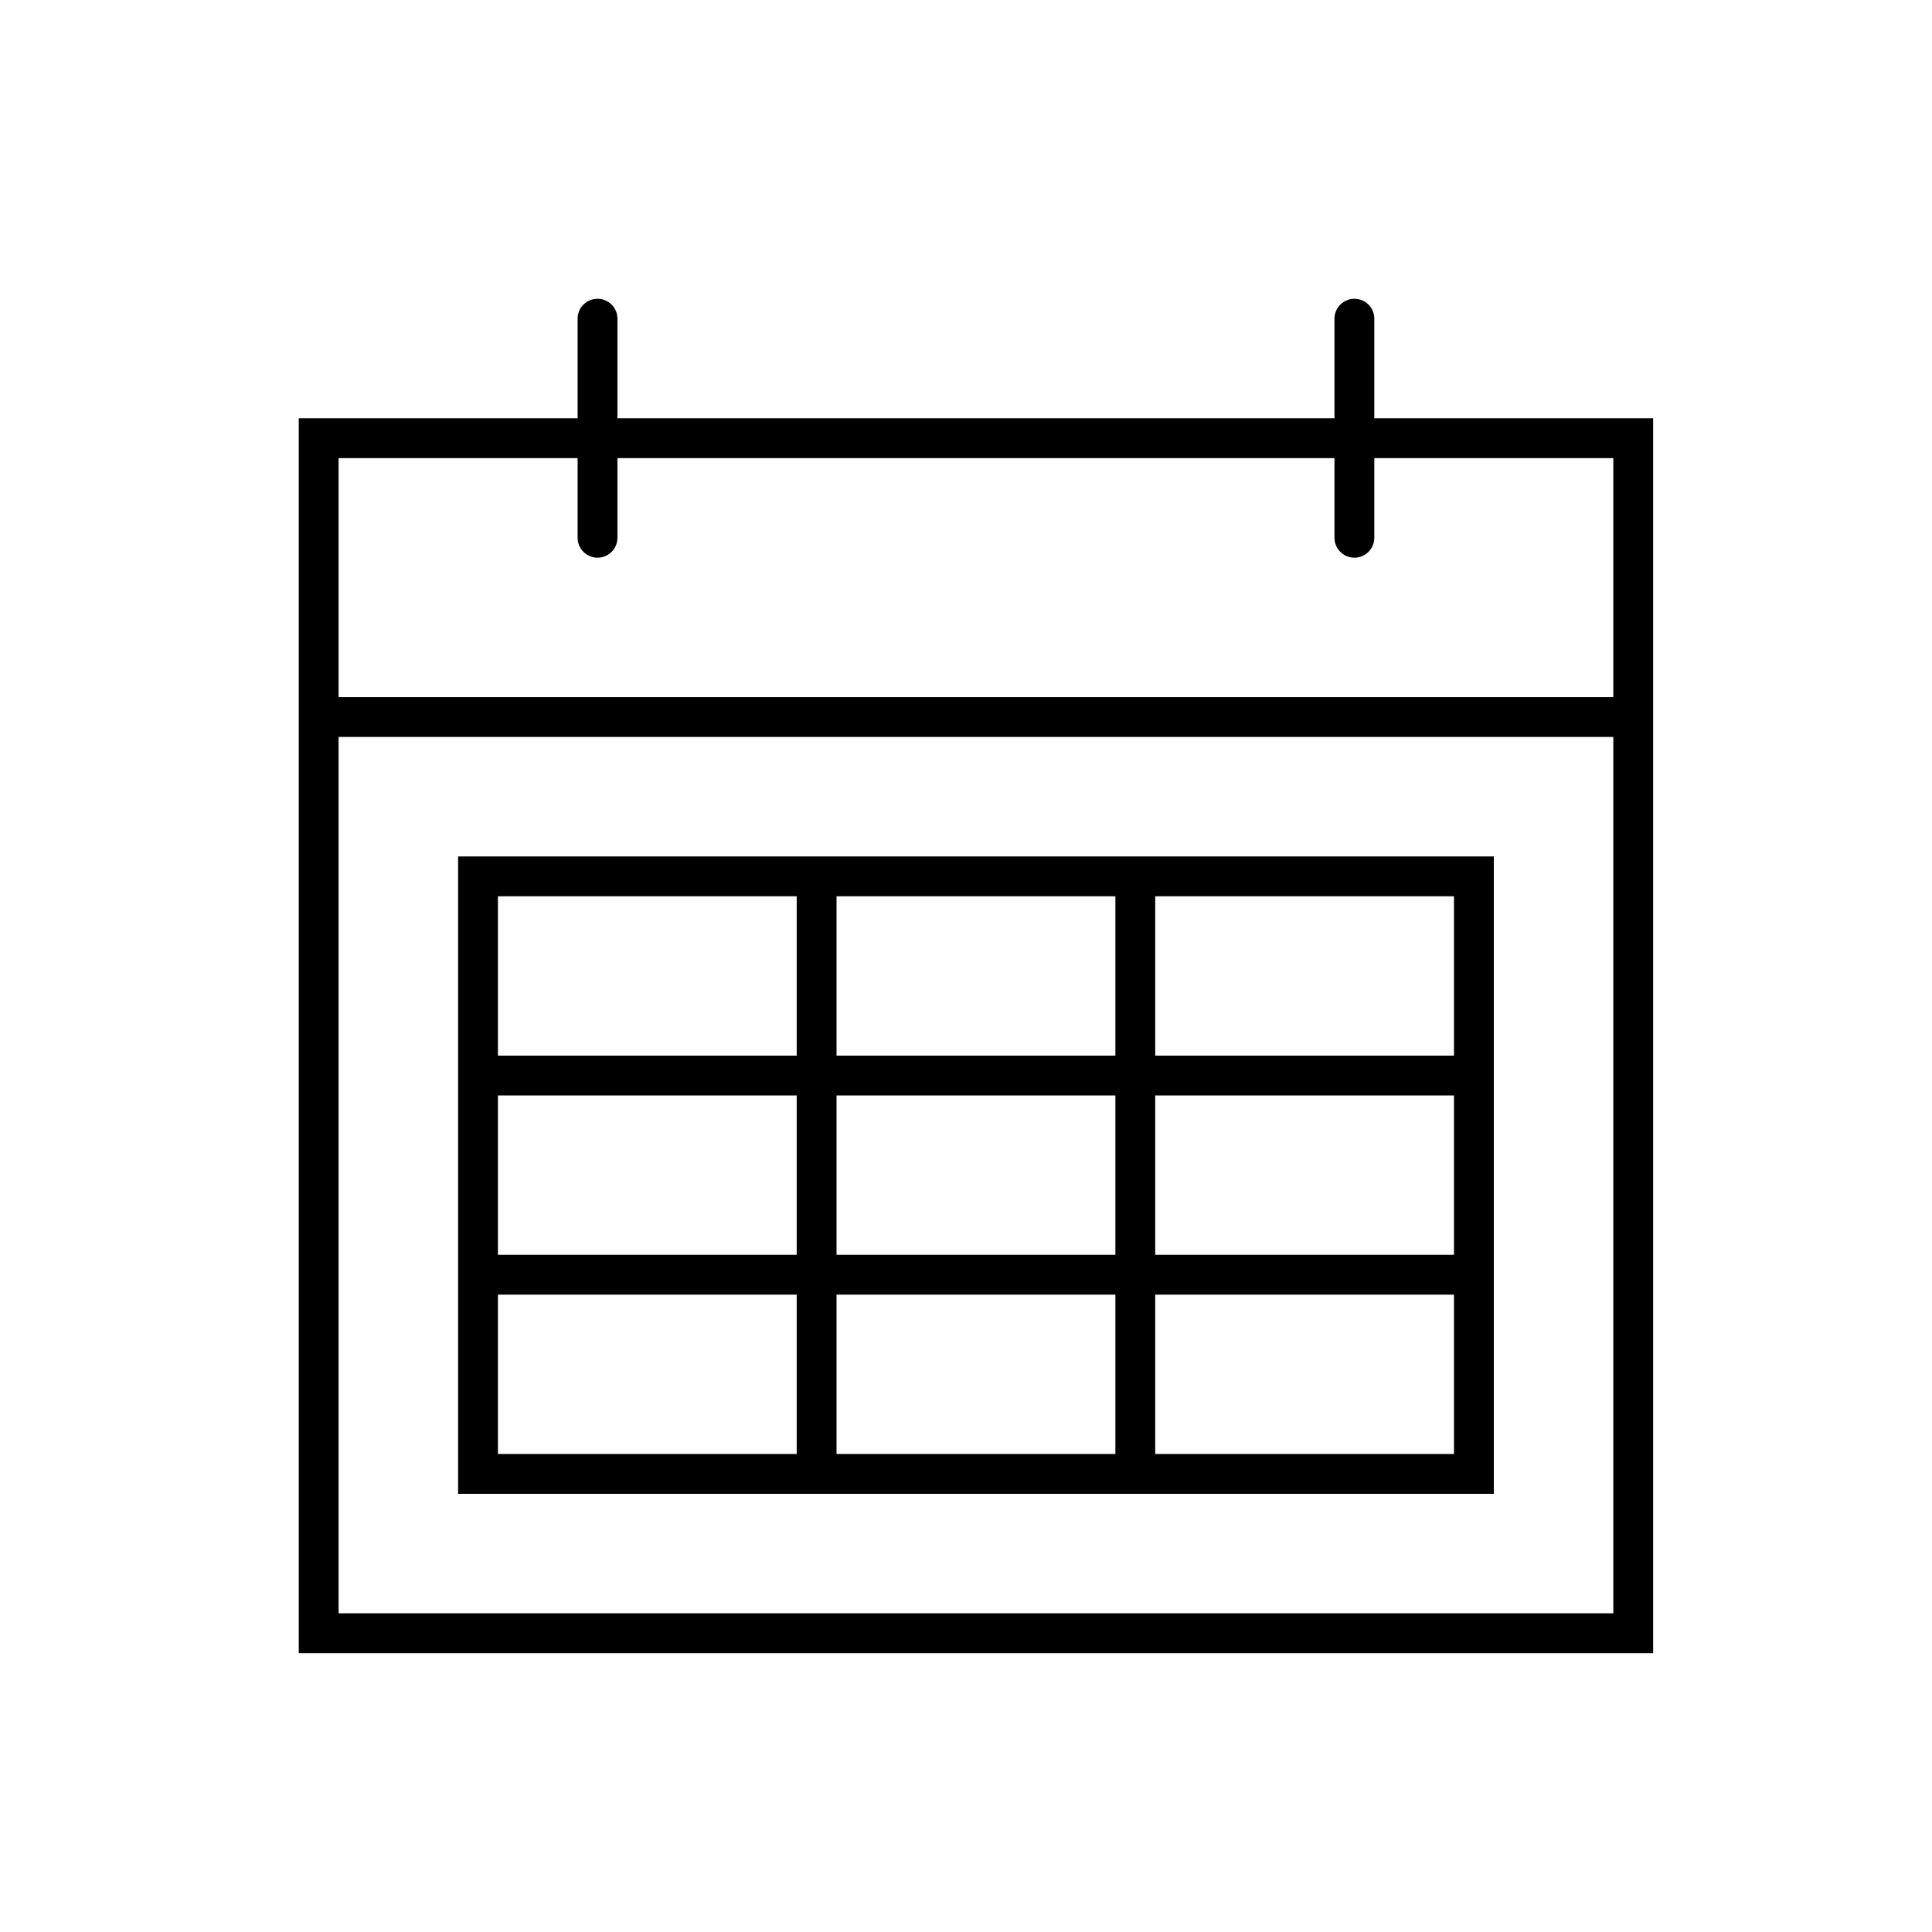
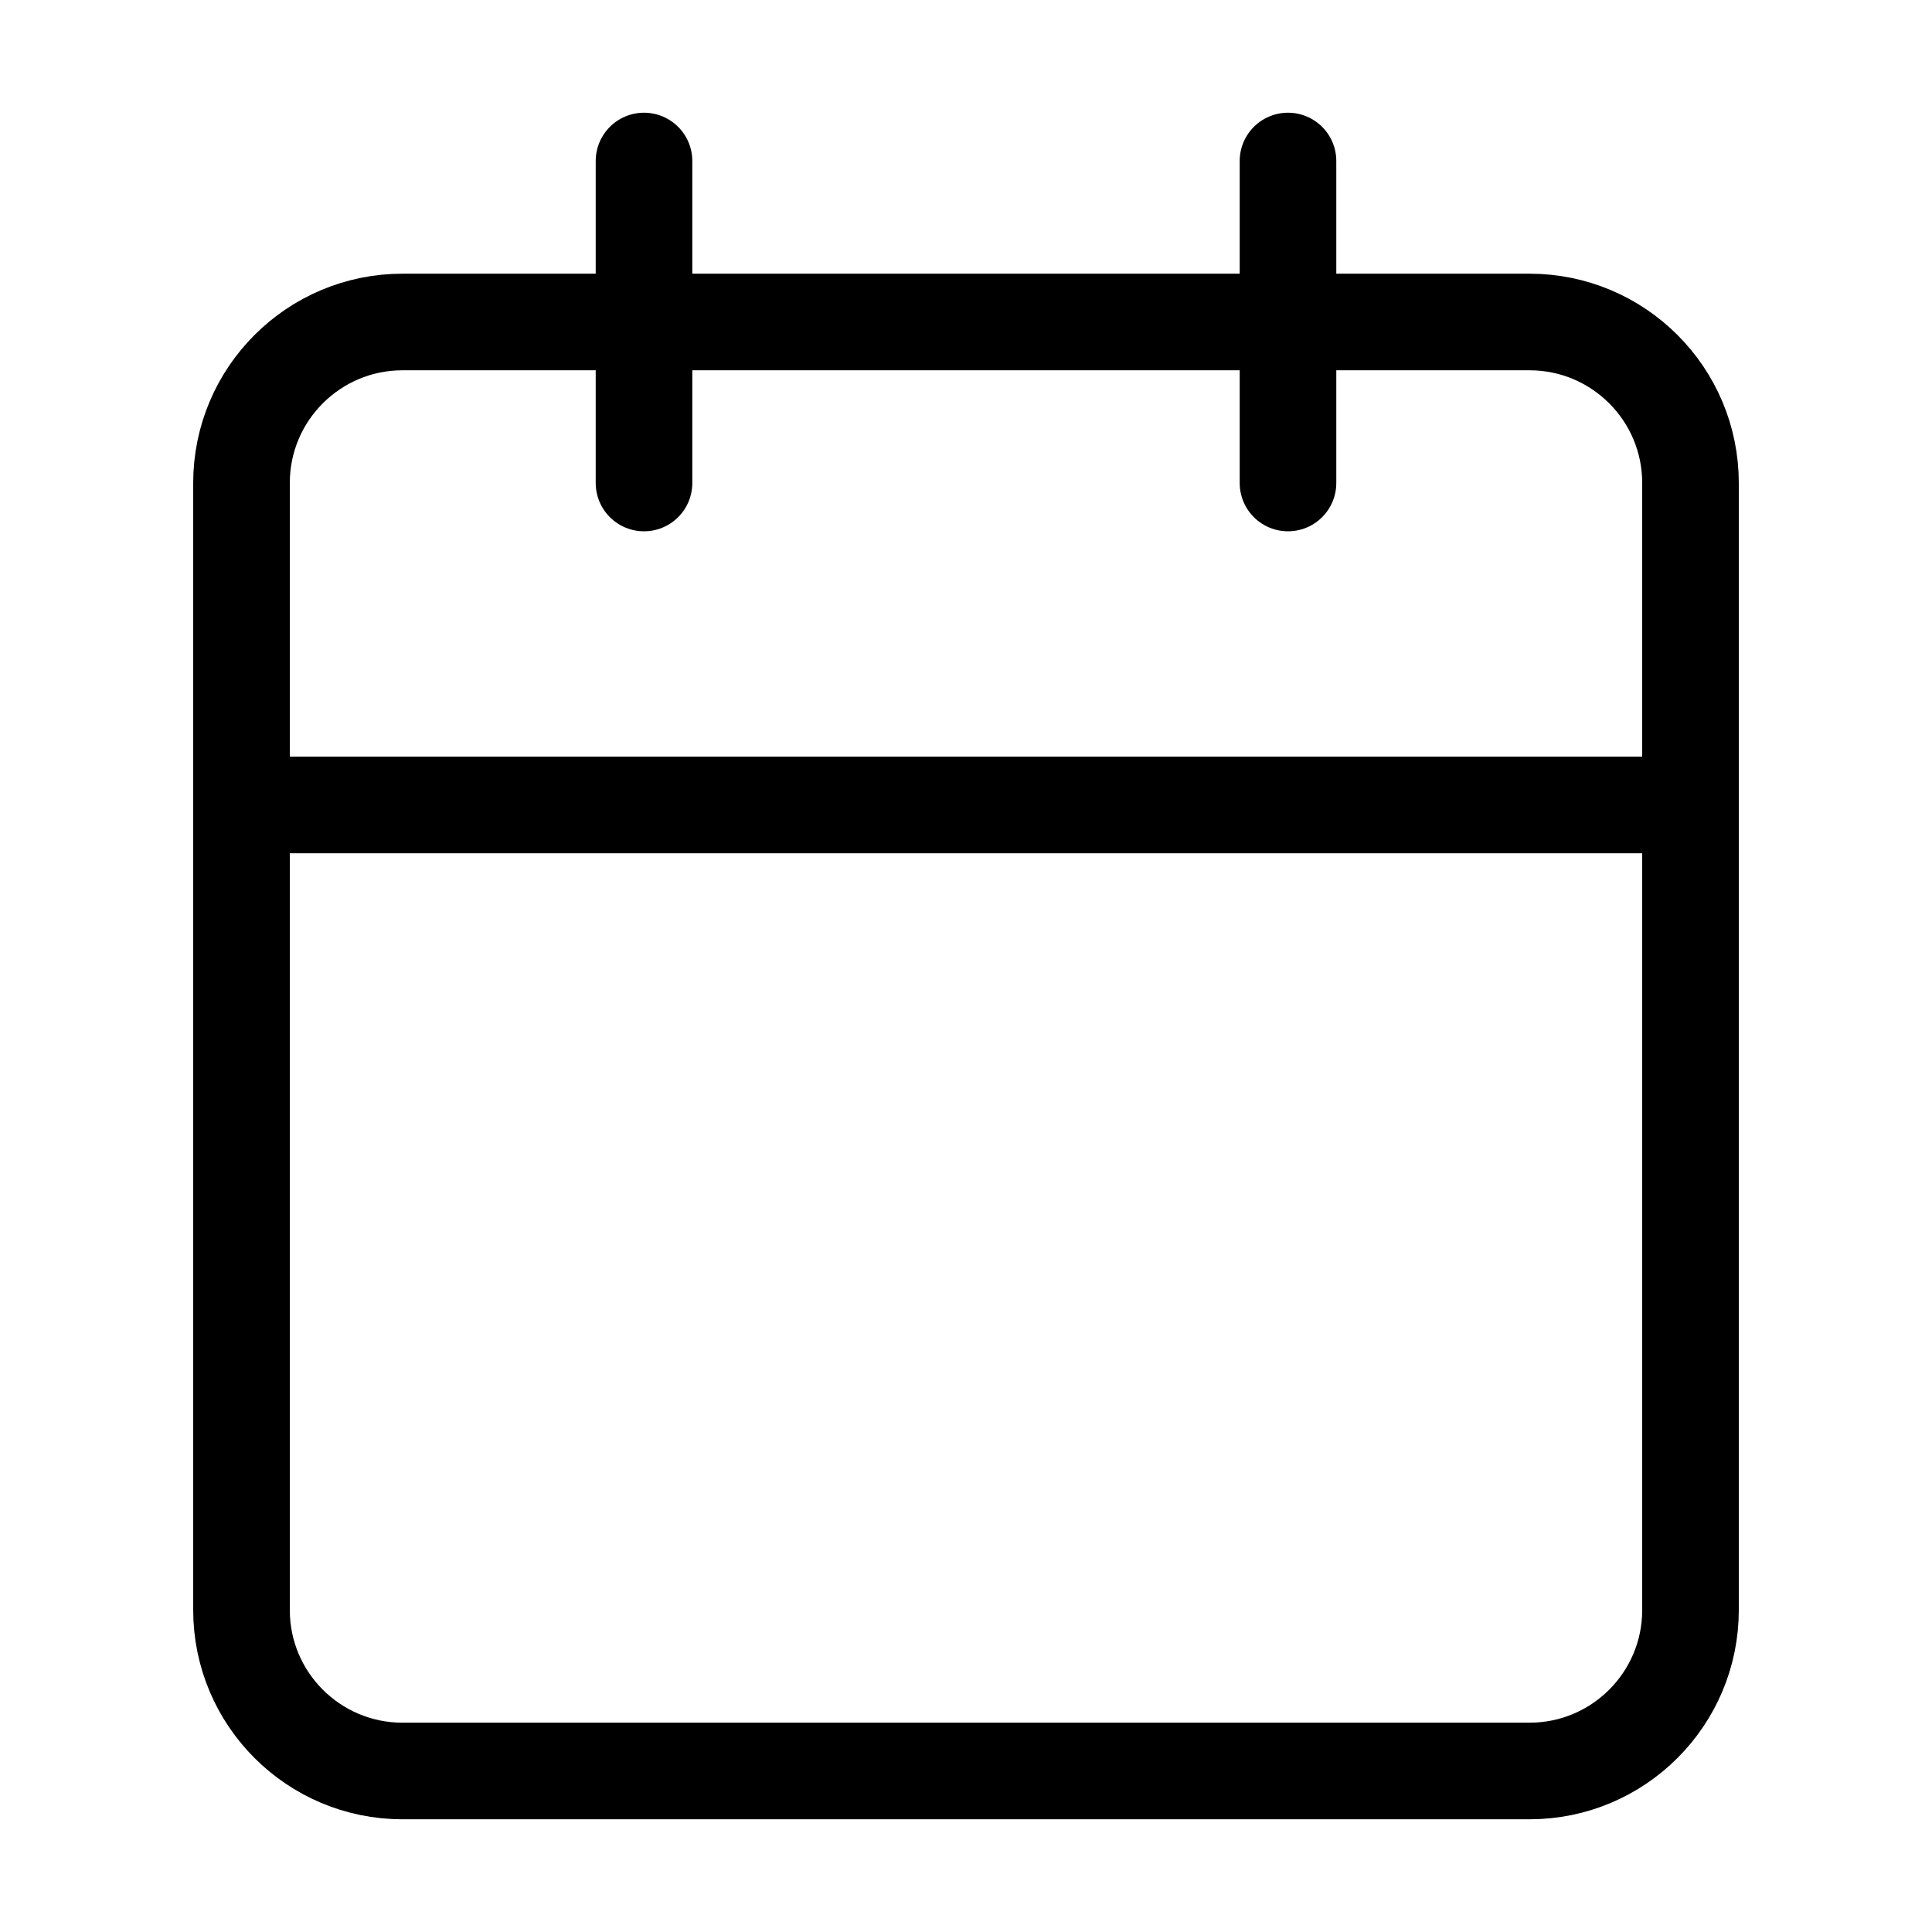
- <svg xmlns="http://www.w3.org/2000/svg" width="97" height="97" xml:space="preserve" overflow="hidden">
-   <g transform="translate(-725 -9)">
-     <g>
-       <g>
-         <g>
-           <g>
-             <path d="M794 30 794 25C794 24.448 793.552 24 793 24 792.448 24 792 24.448 792 25L792 30 756 30 756 25C756 24.448 755.552 24 755 24 754.448 24 754 24.448 754 25L754 30 740 30 740 92 808 92 808 30ZM806 90 742 90 742 46 806 46ZM742 44 742 32 754 32 754 36C754 36.552 754.448 37 755 37 755.552 37 756 36.552 756 36L756 32 792 32 792 36C792 36.552 792.448 37 793 37 793.552 37 794 36.552 794 36L794 32 806 32 806 44Z" fill="#000000" fill-rule="nonzero" fill-opacity="1" />
-             <path d="M767 84 800 84 800 52 748 52 748 84 767 84ZM767 82 767 74 781 74 781 82ZM767 64 781 64 781 72 767 72ZM765 72 750 72 750 64 765 64ZM783 64 798 64 798 72 783 72ZM783 82 783 74 798 74 798 82ZM798 54 798 62 783 62 783 54ZM781 54 781 62 767 62 767 54ZM765 54 765 62 750 62 750 54ZM750 82 750 74 765 74 765 82Z" fill="#000000" fill-rule="nonzero" fill-opacity="1" />
-           </g>
-         </g>
-       </g>
-     </g>
-   </g>
+ <svg xmlns="http://www.w3.org/2000/svg" width="80" height="80" viewBox="0 0 80 80" fill="none">
+   <path d="M53.333 6.667V20M26.667 6.667V20M10 33.333H70M16.667 13.333H63.333C67.015 13.333 70 16.318 70 20V66.667C70 70.349 67.015 73.333 63.333 73.333H16.667C12.985 73.333 10 70.349 10 66.667V20C10 16.318 12.985 13.333 16.667 13.333Z" stroke="black" stroke-width="4" stroke-linecap="round" stroke-linejoin="round" />
</svg>
